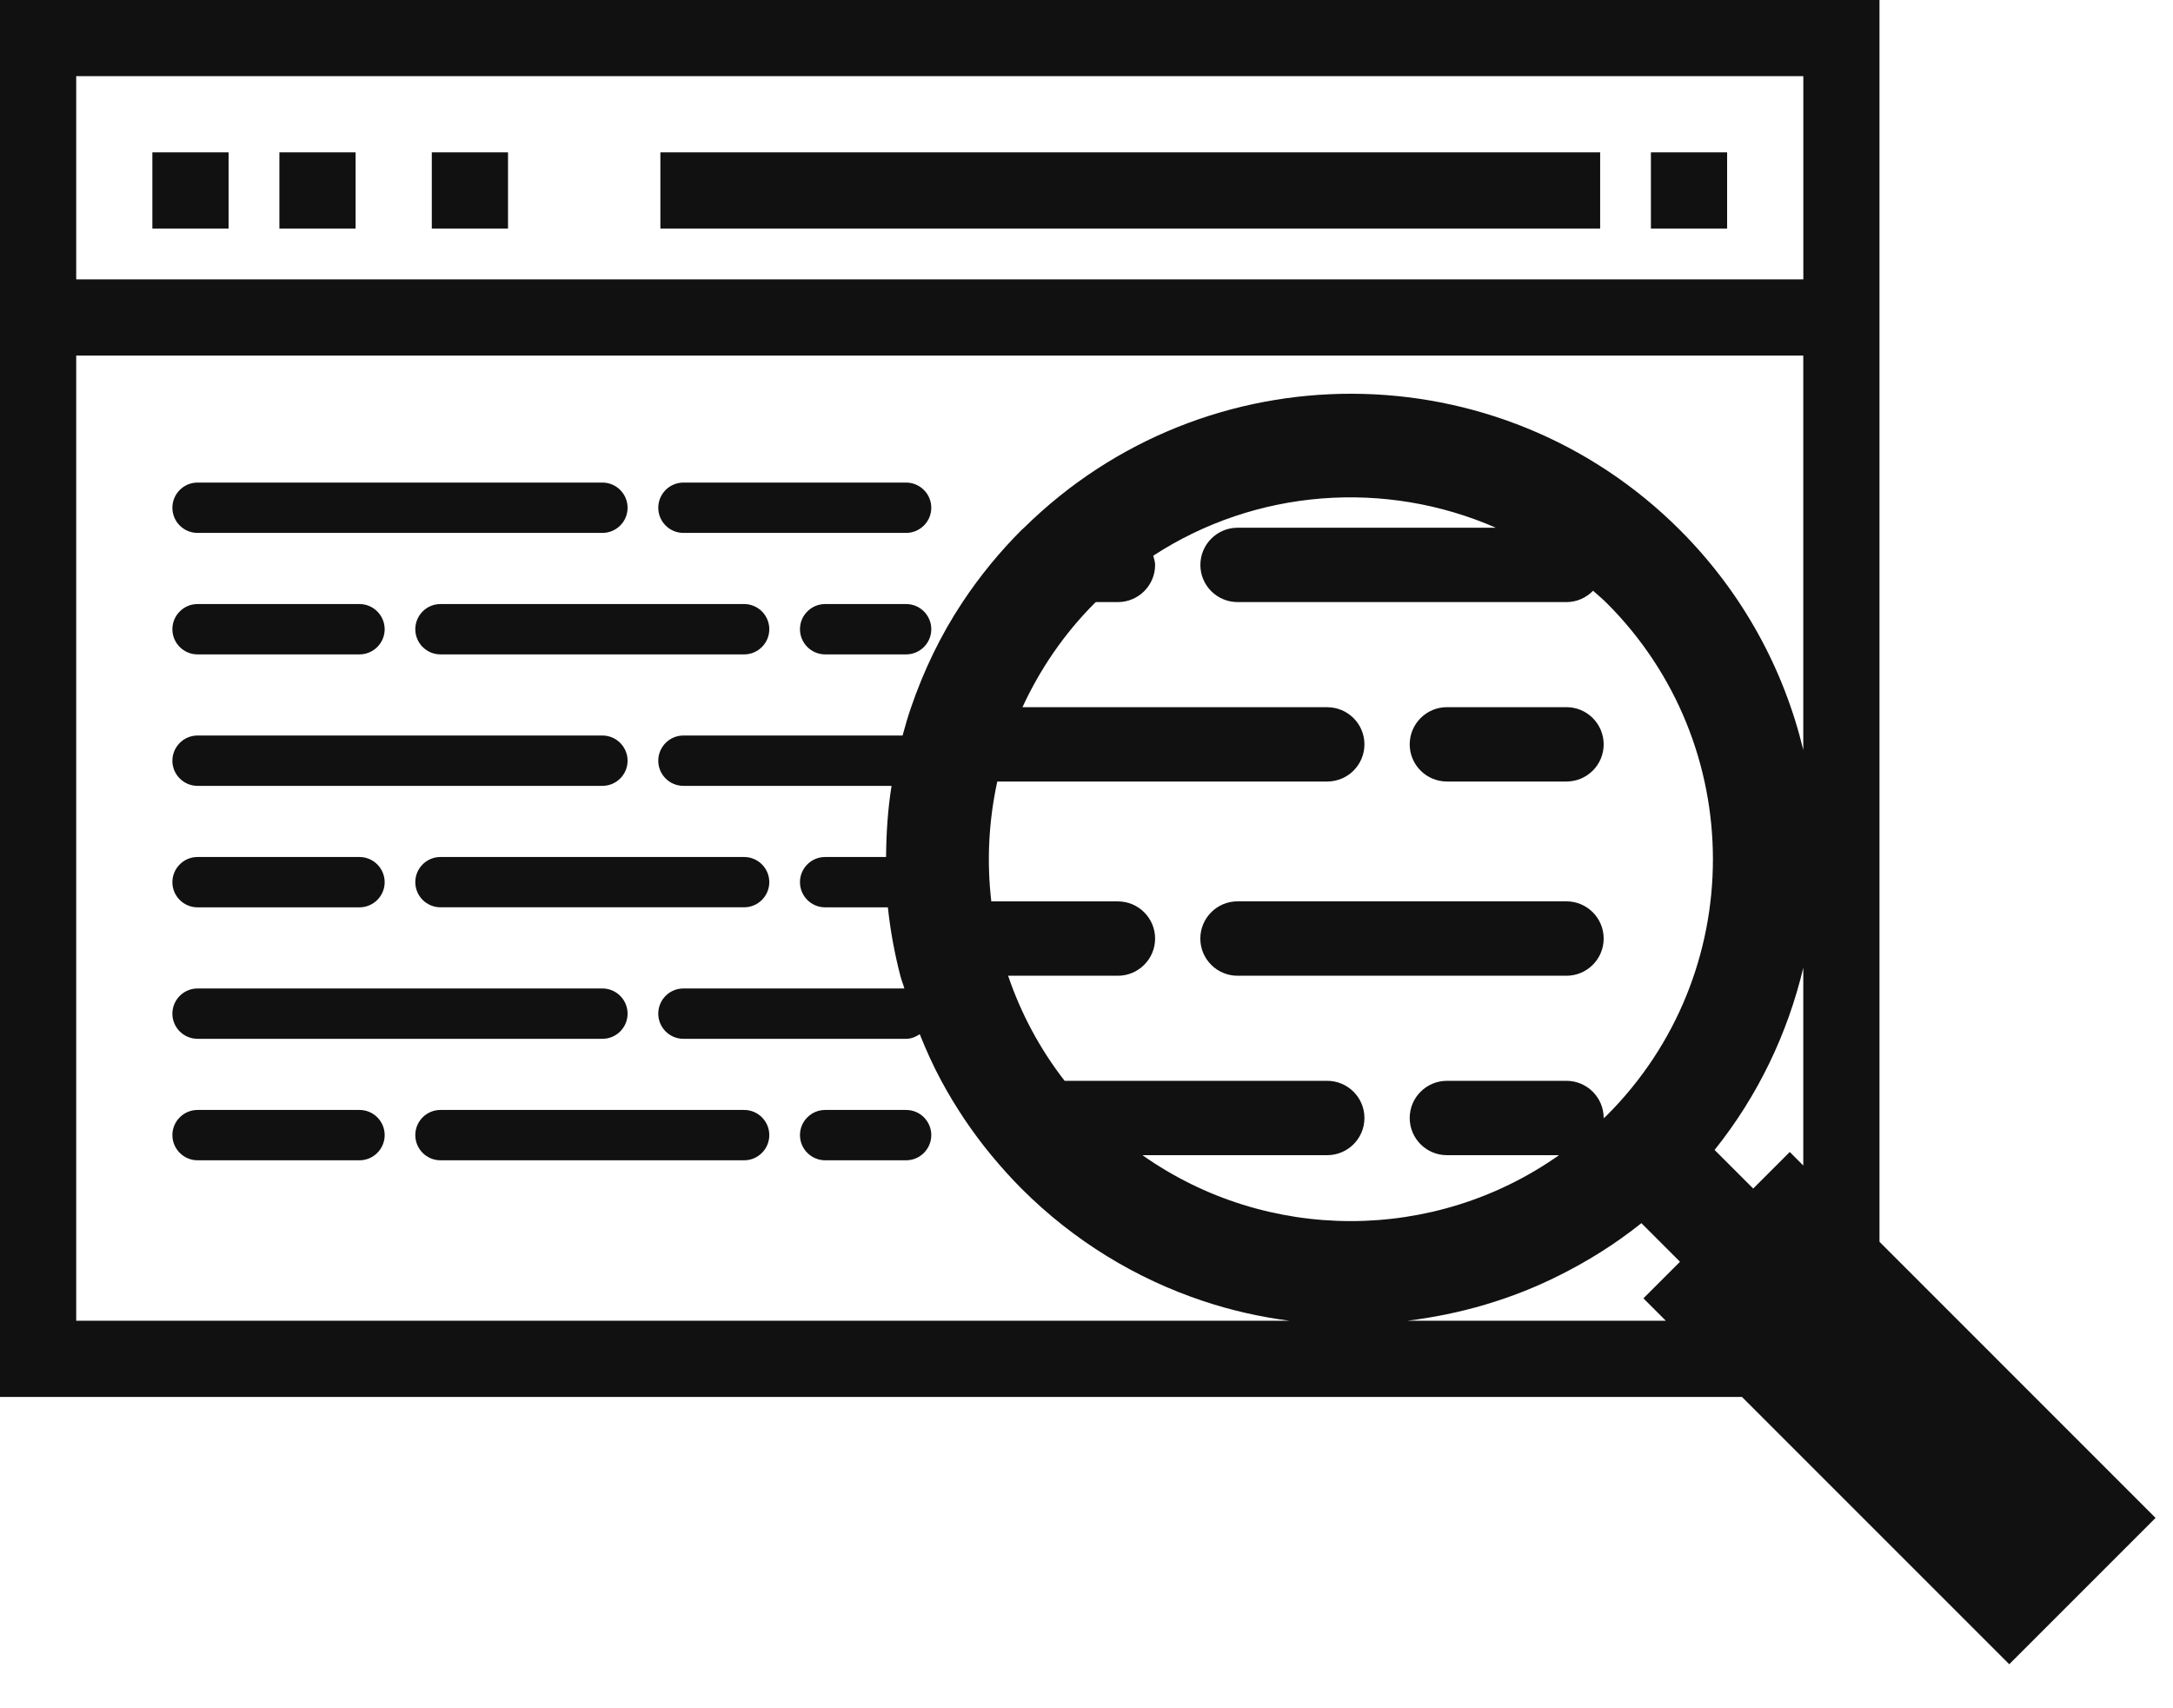
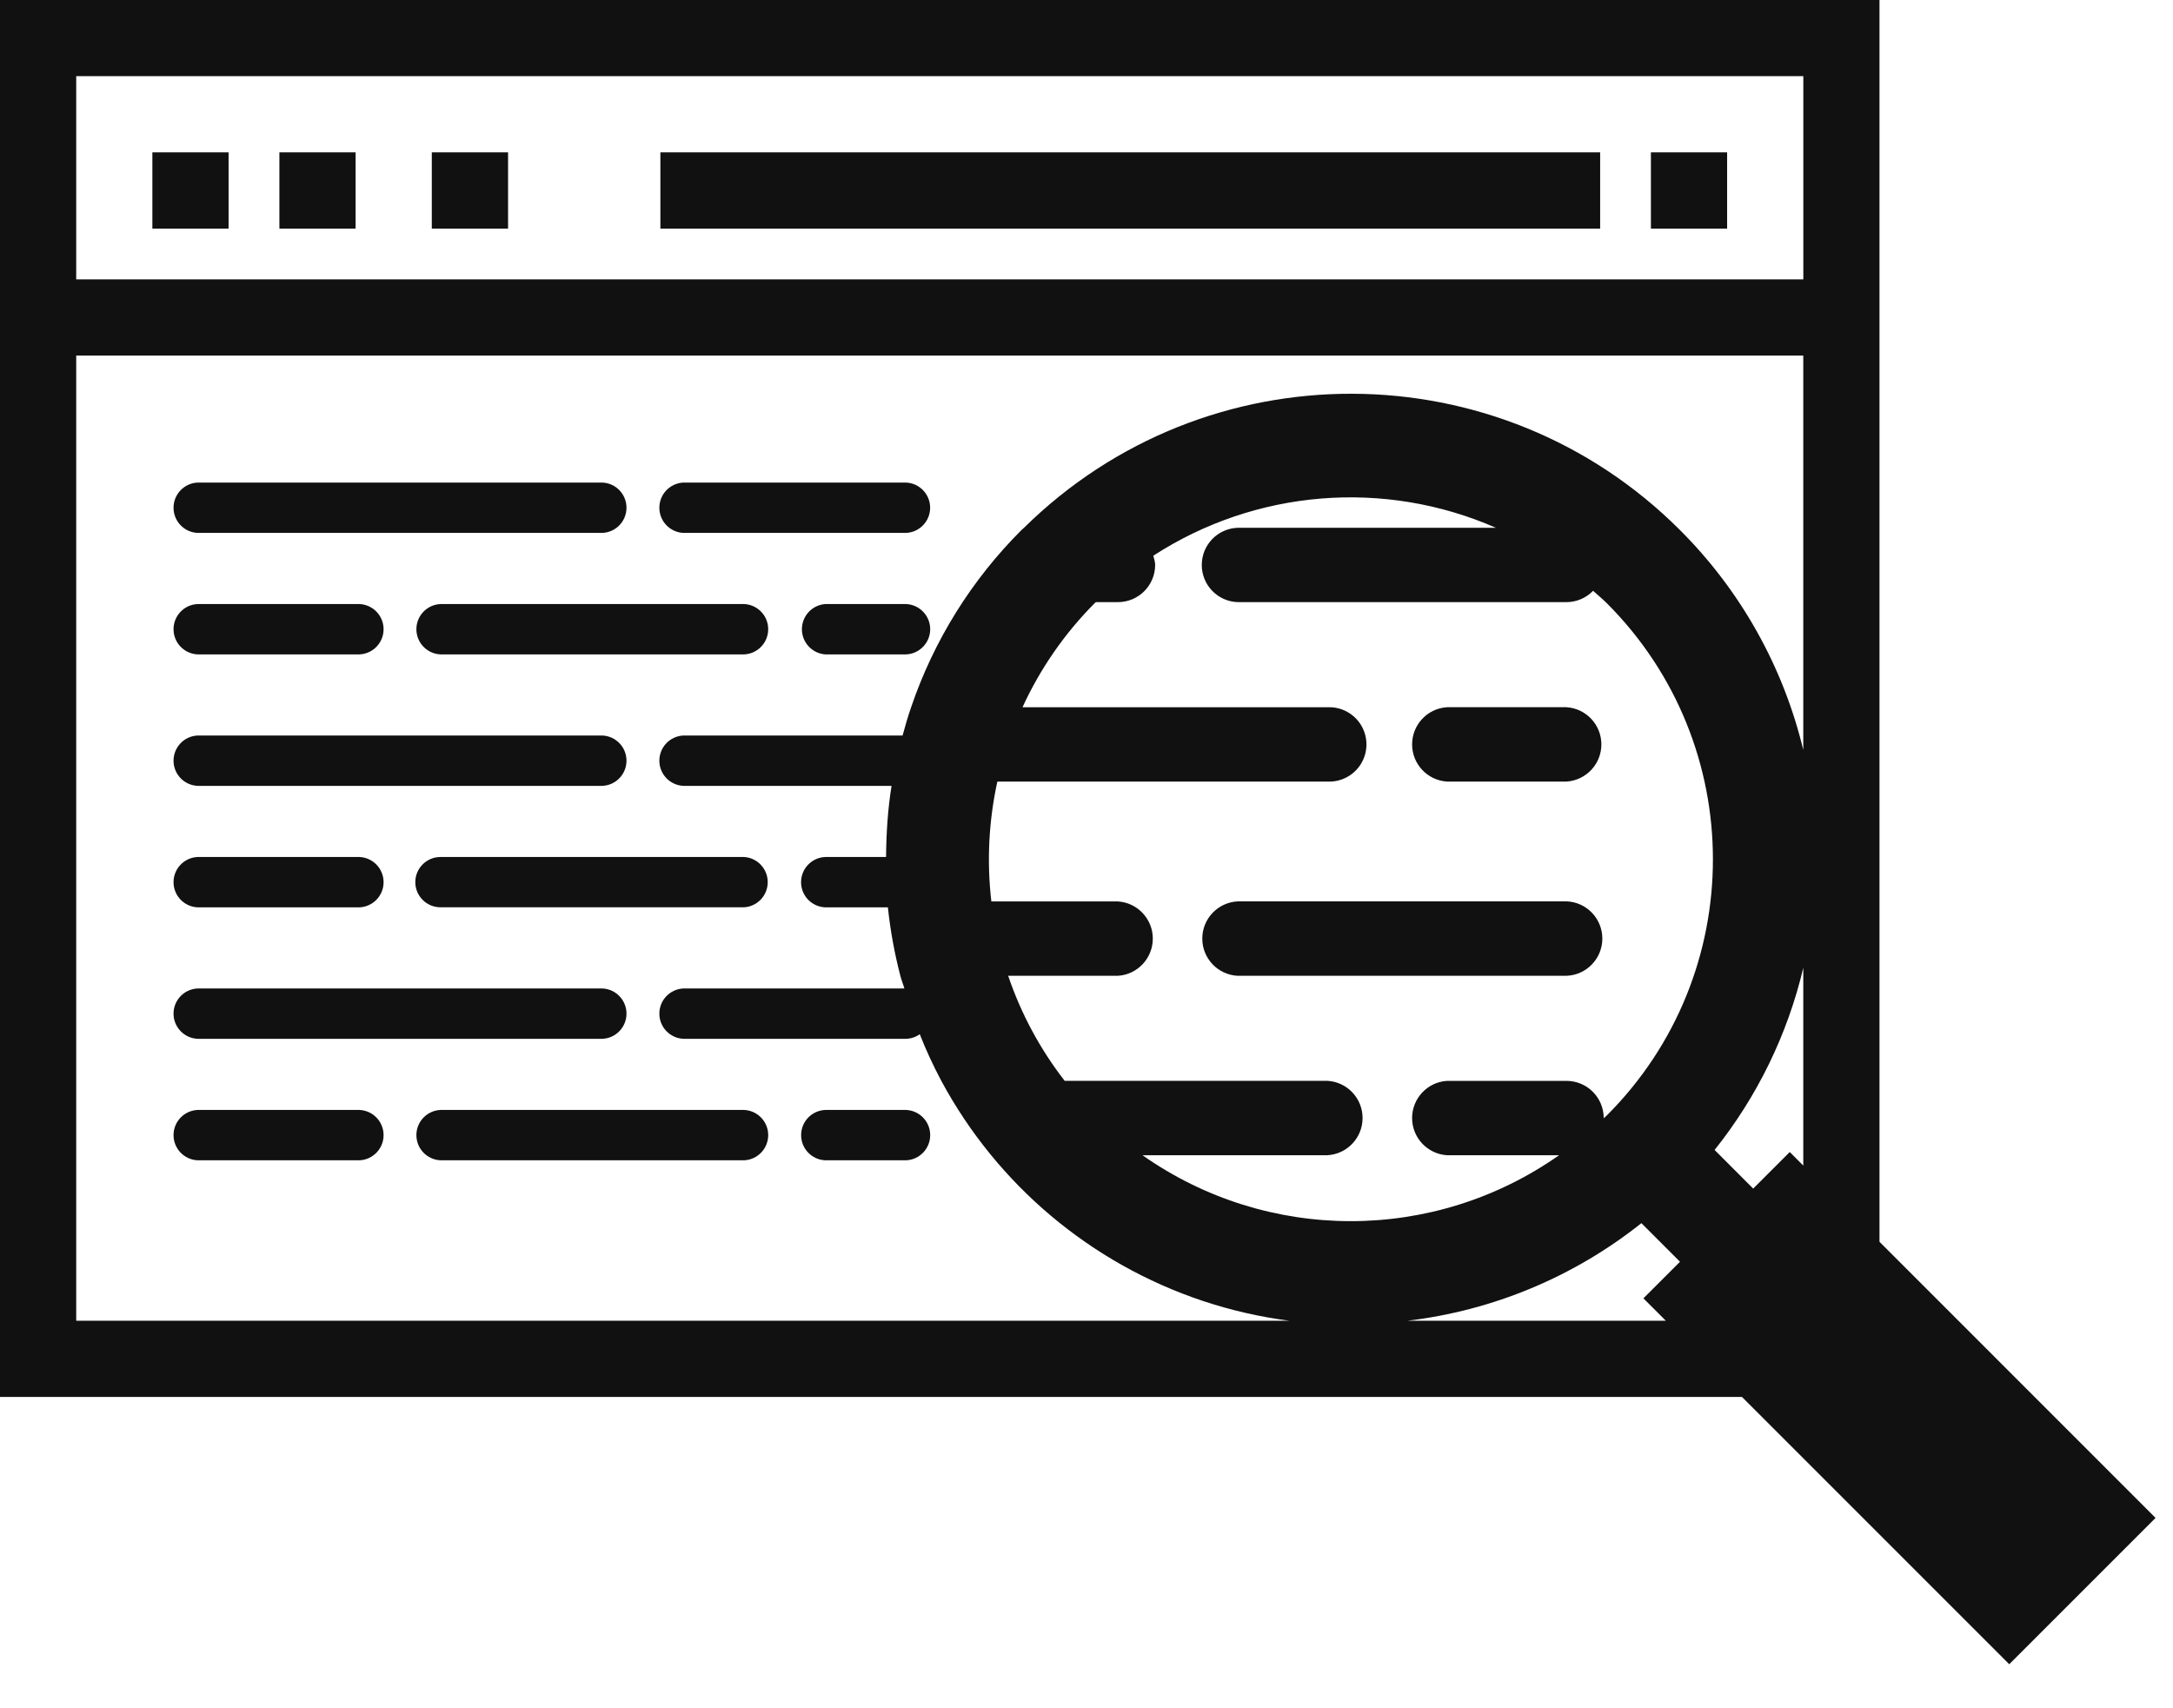
- <svg xmlns="http://www.w3.org/2000/svg" height="33px" width="42px" version="1.1" viewBox="0 0 42 33">
-   <g id="Symbols" fill-rule="evenodd" fill="none">
-     <g id="Icon-/-UI-/-User-Research" fill-rule="nonzero" fill="#111" transform="translate(0 -5)">
-       <path id="icon--research" d="m41.663 34.338l-2.828 2.828-5.166-5.166h-33.669v-20.128-6.872h36.327v24.001l5.336 5.337zm-14.46-3.811h4.994l-0.433-0.433 0.707-0.707-0.746-0.746c-0.495 0.397-1.024 0.727-1.574 1.003-0.933 0.471-1.932 0.758-2.948 0.883zm-25.73-18.655v18.655h23.45c-0.568-0.074-1.13-0.2-1.678-0.384-1.28-0.428-2.483-1.151-3.502-2.17-0.207-0.208-0.4-0.424-0.583-0.645-0.374-0.453-0.695-0.936-0.966-1.437-0.159-0.294-0.294-0.596-0.417-0.902-0.077 0.051-0.164 0.089-0.263 0.089h-4.305c-0.268 0-0.486-0.218-0.486-0.487 0-0.268 0.218-0.486 0.486-0.486h4.271c-0.023-0.082-0.057-0.162-0.078-0.245-0.113-0.437-0.194-0.878-0.241-1.323h-1.213c-0.268 0-0.486-0.218-0.486-0.487 0-0.268 0.218-0.486 0.486-0.486h1.178c0.004-0.46 0.033-0.919 0.106-1.375h-4.023c-0.268 0-0.486-0.218-0.486-0.486s0.218-0.487 0.486-0.487h4.236c0.051-0.183 0.102-0.366 0.165-0.546 0.243-0.707 0.569-1.392 0.994-2.032 0.327-0.492 0.705-0.959 1.139-1.393 0.016-0.015 0.033-0.029 0.049-0.044 3.518-3.468 9.18-3.455 12.679 0.044 1.215 1.216 2.008 2.693 2.383 4.25v-7.623h-33.381zm16.041 4.803c0.268 0 0.486 0.218 0.486 0.486 0 0.269-0.218 0.487-0.486 0.487h-1.565c-0.268 0-0.487-0.218-0.487-0.487 0-0.268 0.219-0.486 0.487-0.486h1.565zm-9.487 5.375c0-0.268 0.218-0.486 0.486-0.486h5.87c0.268 0 0.486 0.218 0.486 0.486s-0.218 0.486-0.486 0.486h-5.87c-0.268 0-0.486-0.218-0.486-0.486zm6.356-5.375c0.268 0 0.486 0.218 0.486 0.486 0 0.269-0.218 0.487-0.486 0.487h-5.87c-0.268 0-0.486-0.218-0.486-0.487 0-0.268 0.218-0.486 0.486-0.486h5.87zm0 9.778c0.268 0 0.486 0.218 0.486 0.486s-0.218 0.487-0.486 0.487h-5.87c-0.268 0-0.486-0.219-0.486-0.487s0.218-0.486 0.486-0.486h5.87zm3.131 0c0.268 0 0.486 0.218 0.486 0.486s-0.218 0.487-0.486 0.487h-1.565c-0.268 0-0.487-0.219-0.487-0.487s0.219-0.486 0.487-0.486h1.565zm-10.565 0c0.268 0 0.486 0.218 0.486 0.486s-0.218 0.487-0.486 0.487h-3.13c-0.268 0-0.487-0.219-0.487-0.487s0.219-0.486 0.487-0.486h3.13zm6.26-11.153c-0.268 0-0.486-0.218-0.486-0.486s0.218-0.487 0.486-0.487h4.304c0.268 0 0.487 0.219 0.487 0.487s-0.219 0.486-0.487 0.486h-4.304zm-9.391 0c-0.268 0-0.486-0.218-0.486-0.486s0.218-0.487 0.486-0.487h7.826c0.268 0 0.486 0.219 0.486 0.487s-0.218 0.486-0.486 0.486h-7.826zm0 9.778c-0.268 0-0.486-0.218-0.486-0.486s0.218-0.487 0.486-0.487h7.826c0.268 0 0.486 0.219 0.486 0.487s-0.218 0.486-0.486 0.486h-7.826zm0-7.43c-0.268 0-0.486-0.218-0.486-0.486s0.218-0.487 0.486-0.487h3.13c0.268 0 0.487 0.219 0.487 0.487s-0.219 0.486-0.487 0.486h-3.13zm0 4.889c-0.268 0-0.486-0.218-0.486-0.486s0.218-0.487 0.486-0.487h3.13c0.268 0 0.487 0.219 0.487 0.487s-0.219 0.486-0.487 0.486h-3.13zm0-2.348c-0.268 0-0.486-0.218-0.486-0.486s0.218-0.487 0.486-0.487h7.826c0.268 0 0.486 0.219 0.486 0.487s-0.218 0.486-0.486 0.486h-7.826zm-2.345-9.79h33.382v-3.927h-33.382v3.927zm30.436-0.982v-1.473h1.473v1.473h-1.473zm-19.145 0v-1.473h18.164v1.473h-18.164zm-7.364 0v-1.473h1.473v1.473h-1.473zm-2.455 0v-1.473h1.473v1.473h-1.473zm5.401 0v-1.473h1.473v1.473h-1.473zm26.247 17.848l0.261 0.262v-3.822c-0.299 1.257-0.868 2.464-1.714 3.521l0.746 0.746 0.707-0.707zm-4.316-1.375c0.397 0 0.719 0.323 0.719 0.718 0 0.002-0.001 0.004-0.001 0.006 0.02-0.02 0.042-0.036 0.062-0.056 2.734-2.734 2.734-7.166 0-9.9-0.085-0.085-0.177-0.16-0.266-0.24-0.131 0.134-0.312 0.219-0.514 0.219h-6.358c-0.396 0-0.718-0.322-0.718-0.718s0.322-0.719 0.718-0.719h4.993c-2.133-0.933-4.633-0.756-6.622 0.541 0.015 0.058 0.036 0.115 0.036 0.178 0 0.396-0.323 0.718-0.719 0.718h-0.426c-0.008 0.008-0.016 0.014-0.024 0.021-0.599 0.6-1.059 1.284-1.395 2.011h5.891c0.397 0 0.719 0.322 0.719 0.718s-0.322 0.718-0.719 0.718h-6.377c-0.167 0.762-0.206 1.545-0.116 2.317h2.447c0.396 0 0.719 0.322 0.719 0.718s-0.323 0.719-0.719 0.719h-2.122c0.244 0.719 0.607 1.406 1.092 2.031h5.076c0.397 0 0.719 0.323 0.719 0.718 0 0.397-0.322 0.719-0.719 0.719h-3.572c2.409 1.699 5.643 1.699 8.052 0h-2.167c-0.397 0-0.719-0.322-0.719-0.719 0-0.395 0.322-0.718 0.719-0.718h2.311zm0-3.469c0.396 0 0.719 0.322 0.719 0.72 0 0.396-0.323 0.718-0.719 0.718h-6.358c-0.396 0-0.719-0.322-0.719-0.718 0-0.398 0.323-0.72 0.719-0.72h6.358zm-2.311-2.316c-0.396 0-0.719-0.322-0.719-0.718s0.323-0.719 0.719-0.719h2.312c0.396 0 0.718 0.323 0.718 0.719s-0.322 0.718-0.718 0.718h-2.312z" />
-     </g>
-   </g>
+ <svg width="42" height="33">
+   <path fill="#111" fill-rule="nonzero" d="M41.663 29.338l-2.828 2.828L33.669 27H0V0h36.327v24.001l5.336 5.337zm-14.46-3.811h4.994l-.433-.433.707-.707-.746-.746a8.952 8.952 0 0 1-4.522 1.886zM1.473 6.872v18.655h23.45a8.864 8.864 0 0 1-1.678-.384 8.96 8.96 0 0 1-5.051-4.252 8.735 8.735 0 0 1-.417-.902.474.474 0 0 1-.263.089h-4.305a.487.487 0 0 1 0-.973h4.271c-.023-.082-.057-.162-.078-.245a9.096 9.096 0 0 1-.241-1.323h-1.213a.487.487 0 0 1 0-.973h1.178c.004-.46.033-.919.106-1.375h-4.023a.487.487 0 0 1 0-.973h4.236c.051-.183.102-.366.165-.546a8.877 8.877 0 0 1 2.133-3.425l.049-.044c3.518-3.468 9.18-3.455 12.679.044a8.964 8.964 0 0 1 2.383 4.25V6.872H1.473zm16.041 4.803a.487.487 0 0 1 0 .973h-1.565a.488.488 0 0 1 0-.973h1.565zM8.027 17.05c0-.268.218-.486.486-.486h5.87a.487.487 0 0 1 0 .972h-5.87a.487.487 0 0 1-.486-.486zm6.356-5.375a.487.487 0 0 1 0 .973h-5.87a.487.487 0 0 1 0-.973h5.87zm0 9.778a.487.487 0 0 1 0 .973h-5.87a.487.487 0 0 1 0-.973h5.87zm3.131 0a.487.487 0 0 1 0 .973h-1.565a.487.487 0 0 1 0-.973h1.565zm-10.565 0a.487.487 0 0 1 0 .973h-3.13a.487.487 0 0 1 0-.973h3.13zm6.26-11.153a.487.487 0 0 1 0-.973h4.304a.487.487 0 0 1 0 .973H13.21zm-9.39 0a.487.487 0 0 1 0-.973h7.825a.487.487 0 0 1 0 .973H3.82zm0 9.778a.487.487 0 0 1 0-.973h7.825a.487.487 0 0 1 0 .973H3.82zm0-7.43a.487.487 0 0 1 0-.973h3.13a.487.487 0 0 1 0 .973h-3.13zm0 4.889a.487.487 0 0 1 0-.973h3.13a.487.487 0 0 1 0 .973h-3.13zm0-2.348a.487.487 0 0 1 0-.973h7.825a.487.487 0 0 1 0 .973H3.82zm-2.346-9.79h33.382V1.472H1.473v3.927zm30.436-.981V2.945h1.473v1.473H31.91zm-19.145 0V2.945h18.164v1.473H12.764zm-7.364 0V2.945h1.473v1.473H5.4zm-2.455 0V2.945h1.473v1.473H2.945zm5.401 0V2.945H9.82v1.473H8.346zm26.247 17.848l.261.262v-3.822a8.93 8.93 0 0 1-1.714 3.52l.746.747.707-.707zm-4.316-1.375a.72.72 0 0 1 .72.718l-.002.006c.02-.02.042-.036.062-.056a7 7 0 0 0 0-9.9c-.085-.085-.177-.16-.266-.24a.717.717 0 0 1-.514.219H23.92a.719.719 0 0 1 0-1.437h4.993a7.005 7.005 0 0 0-6.622.54c.015.059.036.116.036.179a.72.72 0 0 1-.719.718h-.426c-.008.008-.016.014-.024.02a6.974 6.974 0 0 0-1.395 2.012h5.891a.719.719 0 1 1 0 1.436h-6.377a7.024 7.024 0 0 0-.116 2.317h2.447a.72.72 0 0 1 0 1.437h-2.122a6.95 6.95 0 0 0 1.092 2.03h5.076a.72.72 0 0 1 0 1.438h-3.572a6.997 6.997 0 0 0 8.052 0h-2.167a.72.72 0 0 1 0-1.437h2.311zm0-3.47a.72.72 0 0 1 0 1.439H23.92a.72.72 0 0 1 0-1.438h6.358zm-2.31-2.315a.72.72 0 0 1 0-1.437h2.311a.72.72 0 0 1 0 1.437h-2.312z" />
</svg>
